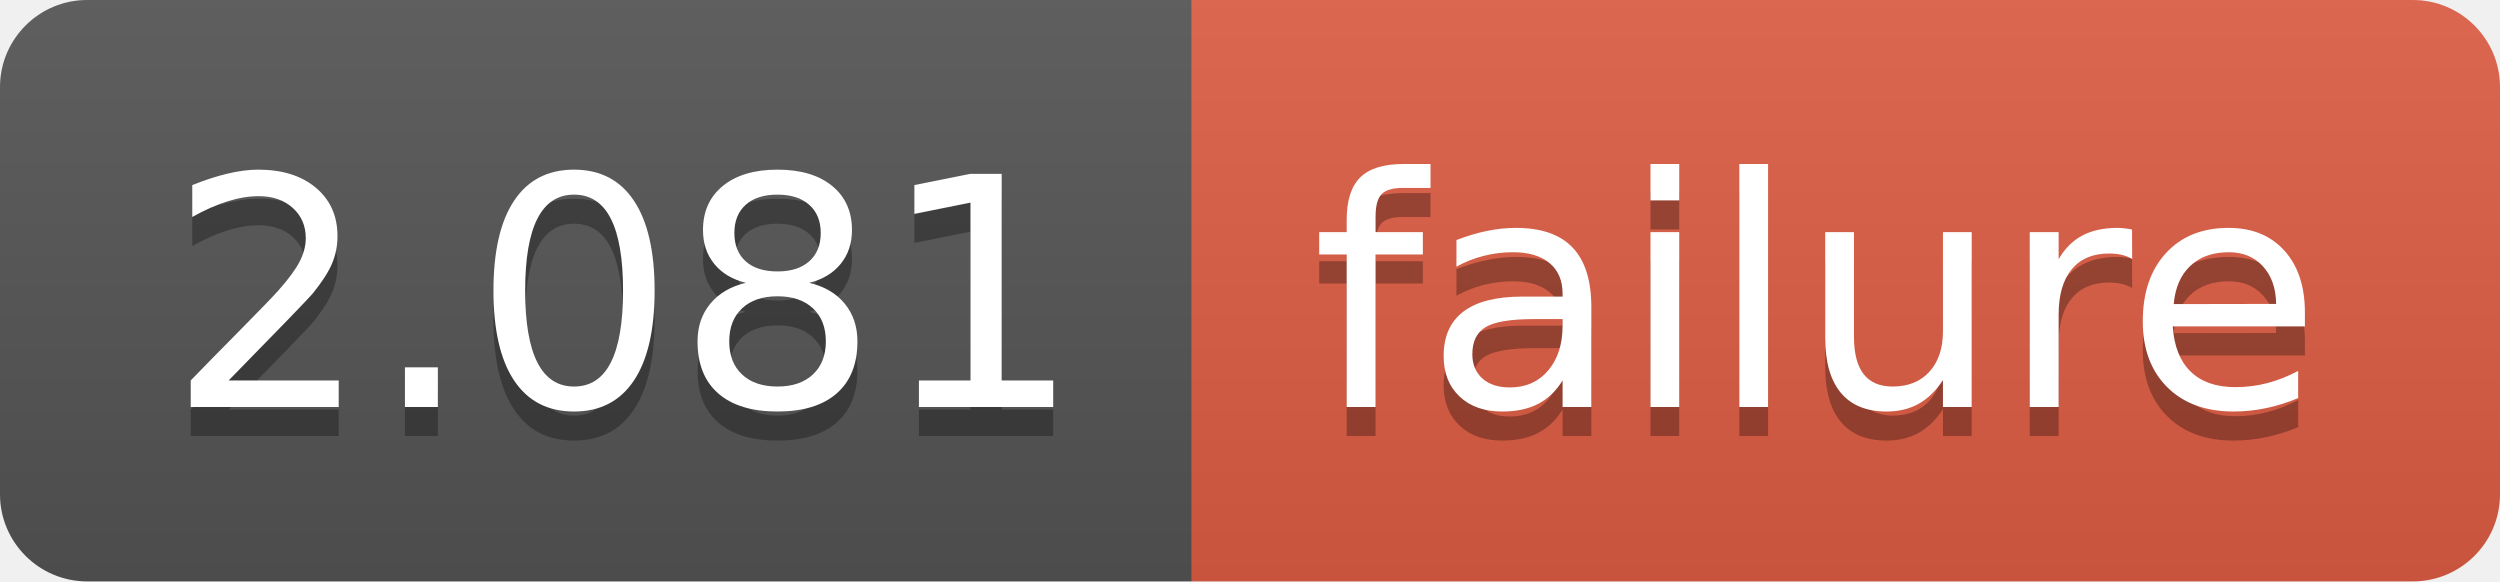
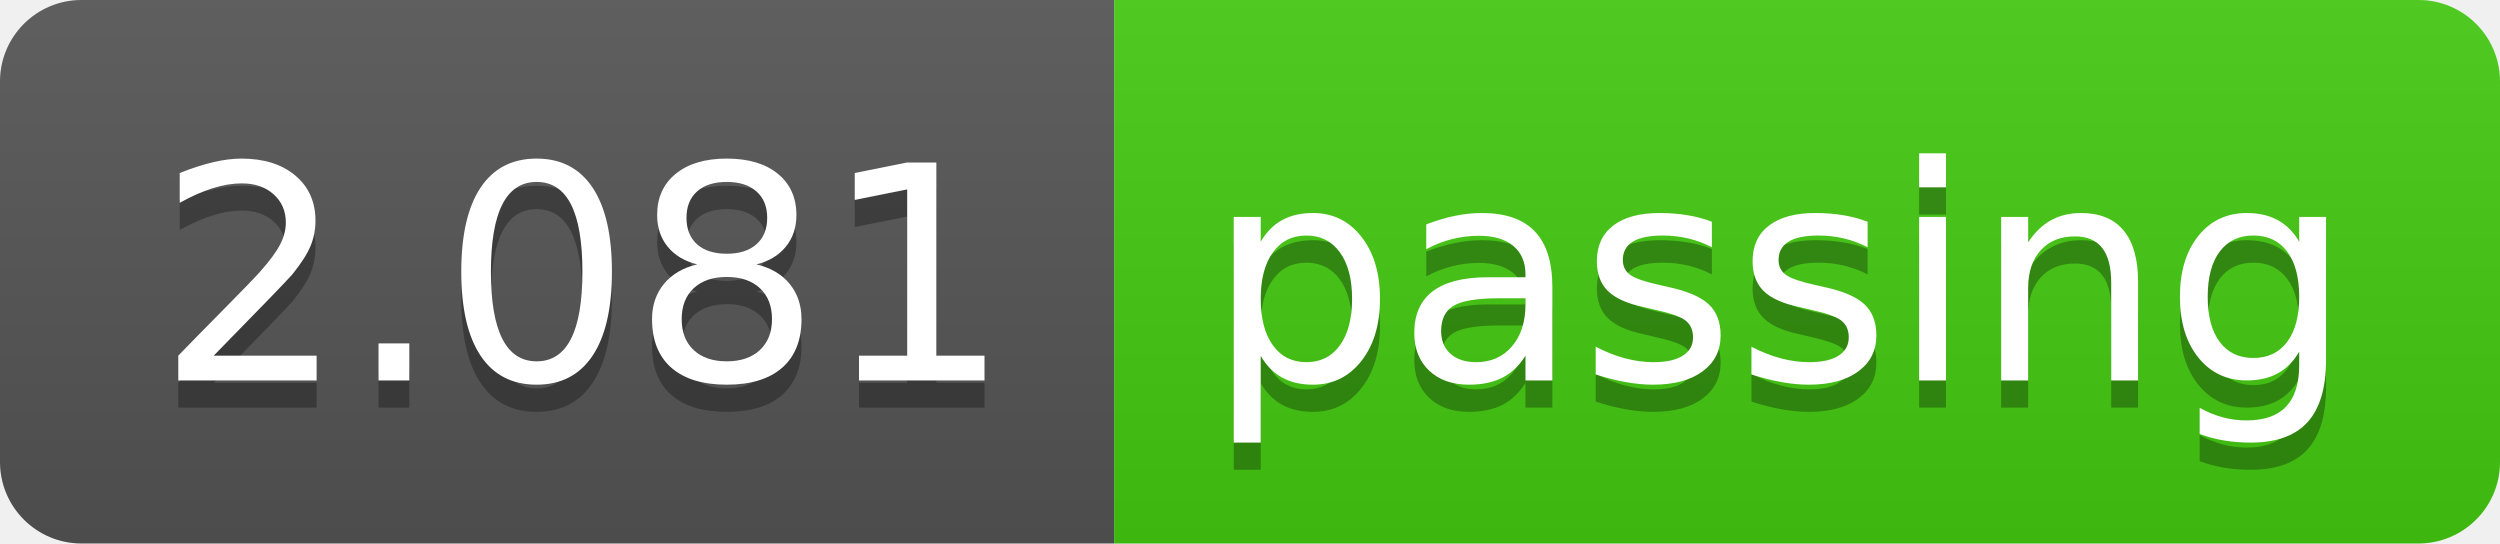
- <svg xmlns="http://www.w3.org/2000/svg" width="86" height="20">
+ <svg xmlns="http://www.w3.org/2000/svg" width="92" height="20">
  <linearGradient id="b" x2="0" y2="100%">
    <stop offset="0" stop-color="#bbb" stop-opacity=".1" />
    <stop offset="1" stop-opacity=".1" />
  </linearGradient>
  <clipPath id="a">
-     <rect width="86" height="20" rx="3" fill="#fff" />
+     <rect width="92" height="20" rx="3" fill="#fff" />
  </clipPath>
  <g clip-path="url(#a)">
    <path fill="#555" d="M0 0h41v20H0z" />
-     <path fill="#e05d44" d="M41 0h45v20H41z" />
-     <path fill="url(#b)" d="M0 0h86v20H0z" />
+     <path fill="#4c1" d="M41 0h51v20H41z" />
+     <path fill="url(#b)" d="M0 0h92v20H0z" />
  </g>
  <g fill="#fff" text-anchor="middle" font-family="DejaVu Sans,Verdana,Geneva,sans-serif" font-size="110">
    <text x="215" y="150" fill="#010101" fill-opacity=".3" transform="scale(.1)" textLength="310">2.081</text>
    <text x="215" y="140" transform="scale(.1)" textLength="310">2.081</text>
-     <text x="625" y="150" fill="#010101" fill-opacity=".3" transform="scale(.1)" textLength="350">failure</text>
-     <text x="625" y="140" transform="scale(.1)" textLength="350">failure</text>
+     <text x="655" y="150" fill="#010101" fill-opacity=".3" transform="scale(.1)" textLength="410">passing</text>
+     <text x="655" y="140" transform="scale(.1)" textLength="410">passing</text>
  </g>
</svg>
